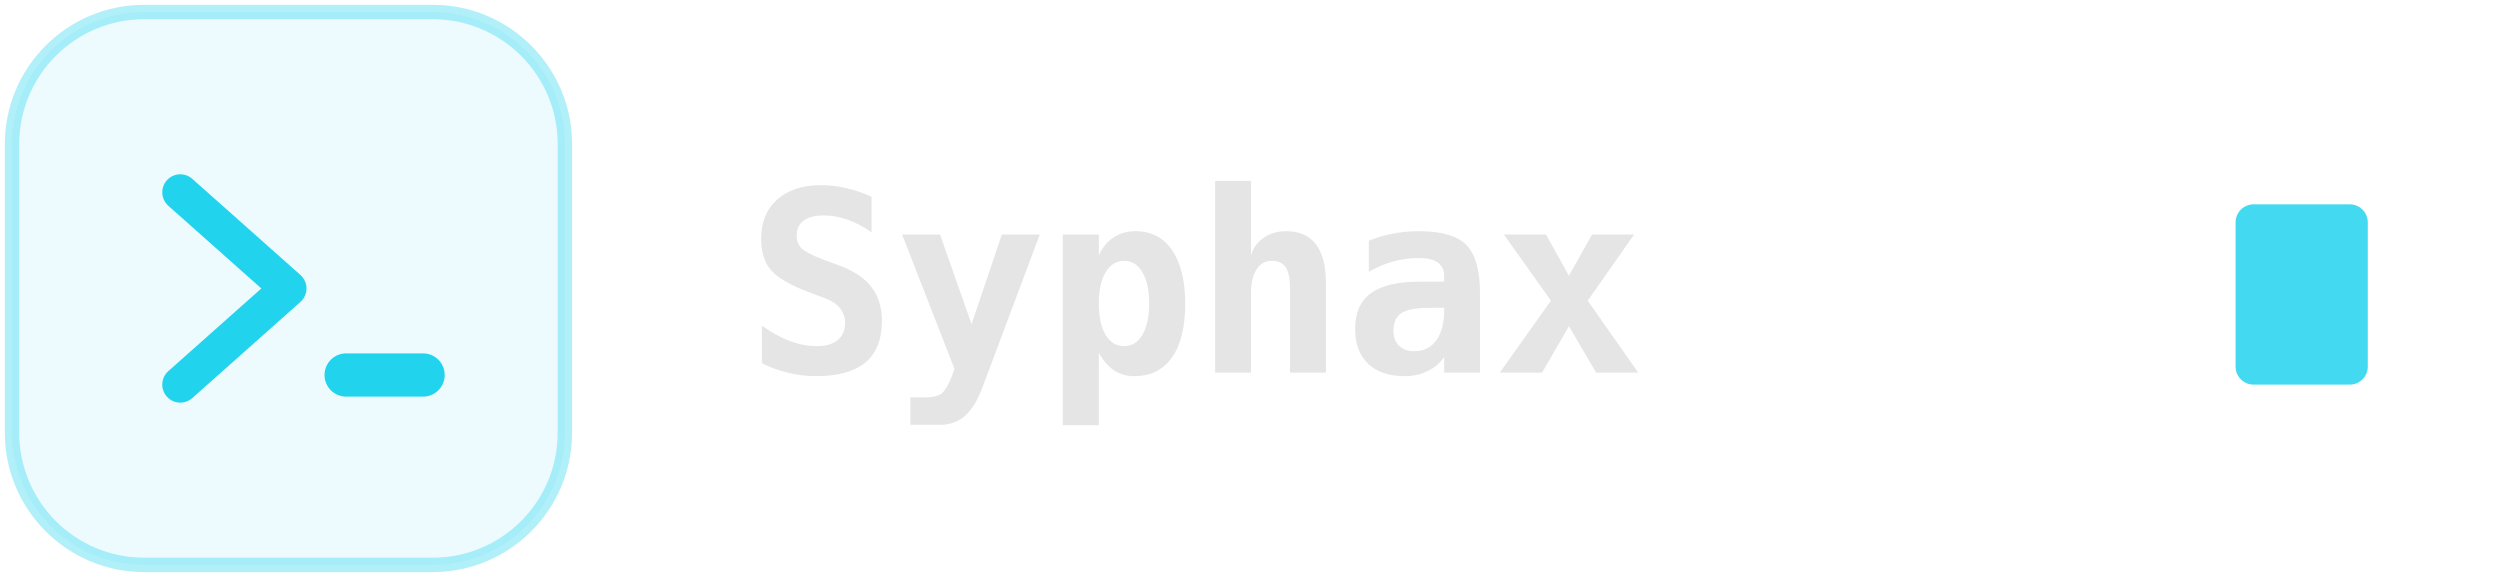
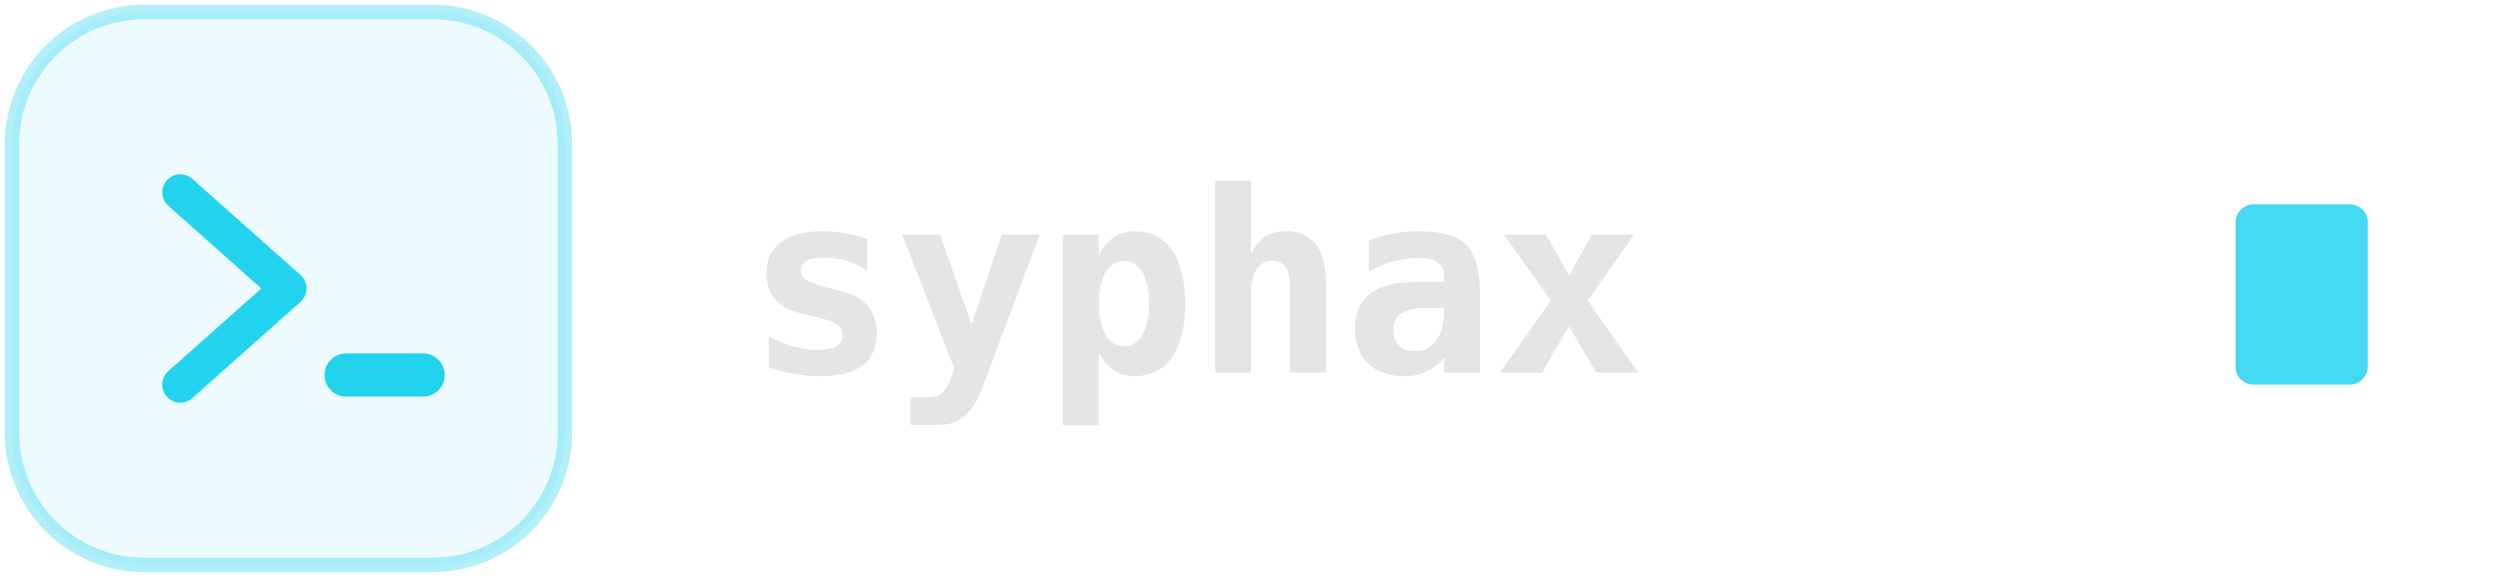
<svg xmlns="http://www.w3.org/2000/svg" width="208" height="48" viewBox="0 0 208 48" fill="none" role="img" aria-label="Syphax">
  <rect x="1" y="1" width="46" height="46" rx="11" fill="#22d3ee" fill-opacity="0.08" />
  <rect x="1" y="1" width="46" height="46" rx="11" fill="none" stroke="#22d3ee" stroke-opacity="0.35" stroke-width="1.2" />
  <polyline points="15 16 24 24 15 32" fill="none" stroke="#22d3ee" stroke-width="3" stroke-linecap="round" stroke-linejoin="round" />
  <rect x="27" y="29.4" width="10" height="3.6" rx="1.8" fill="#22d3ee" />
-   <text x="62" y="31" font-family="'JetBrains Mono', ui-monospace, monospace" font-size="21" font-weight="700" fill="#e5e5e5" letter-spacing="-0.2">Syphax</text>
+   <text x="62" y="31" font-family="'JetBrains Mono', ui-monospace, monospace" font-size="21" font-weight="700" fill="#e5e5e5" letter-spacing="-0.2">syphax</text>
  <rect x="186" y="17" width="11" height="15" rx="1.5" fill="#22d3ee" fill-opacity="0.85" />
</svg>
